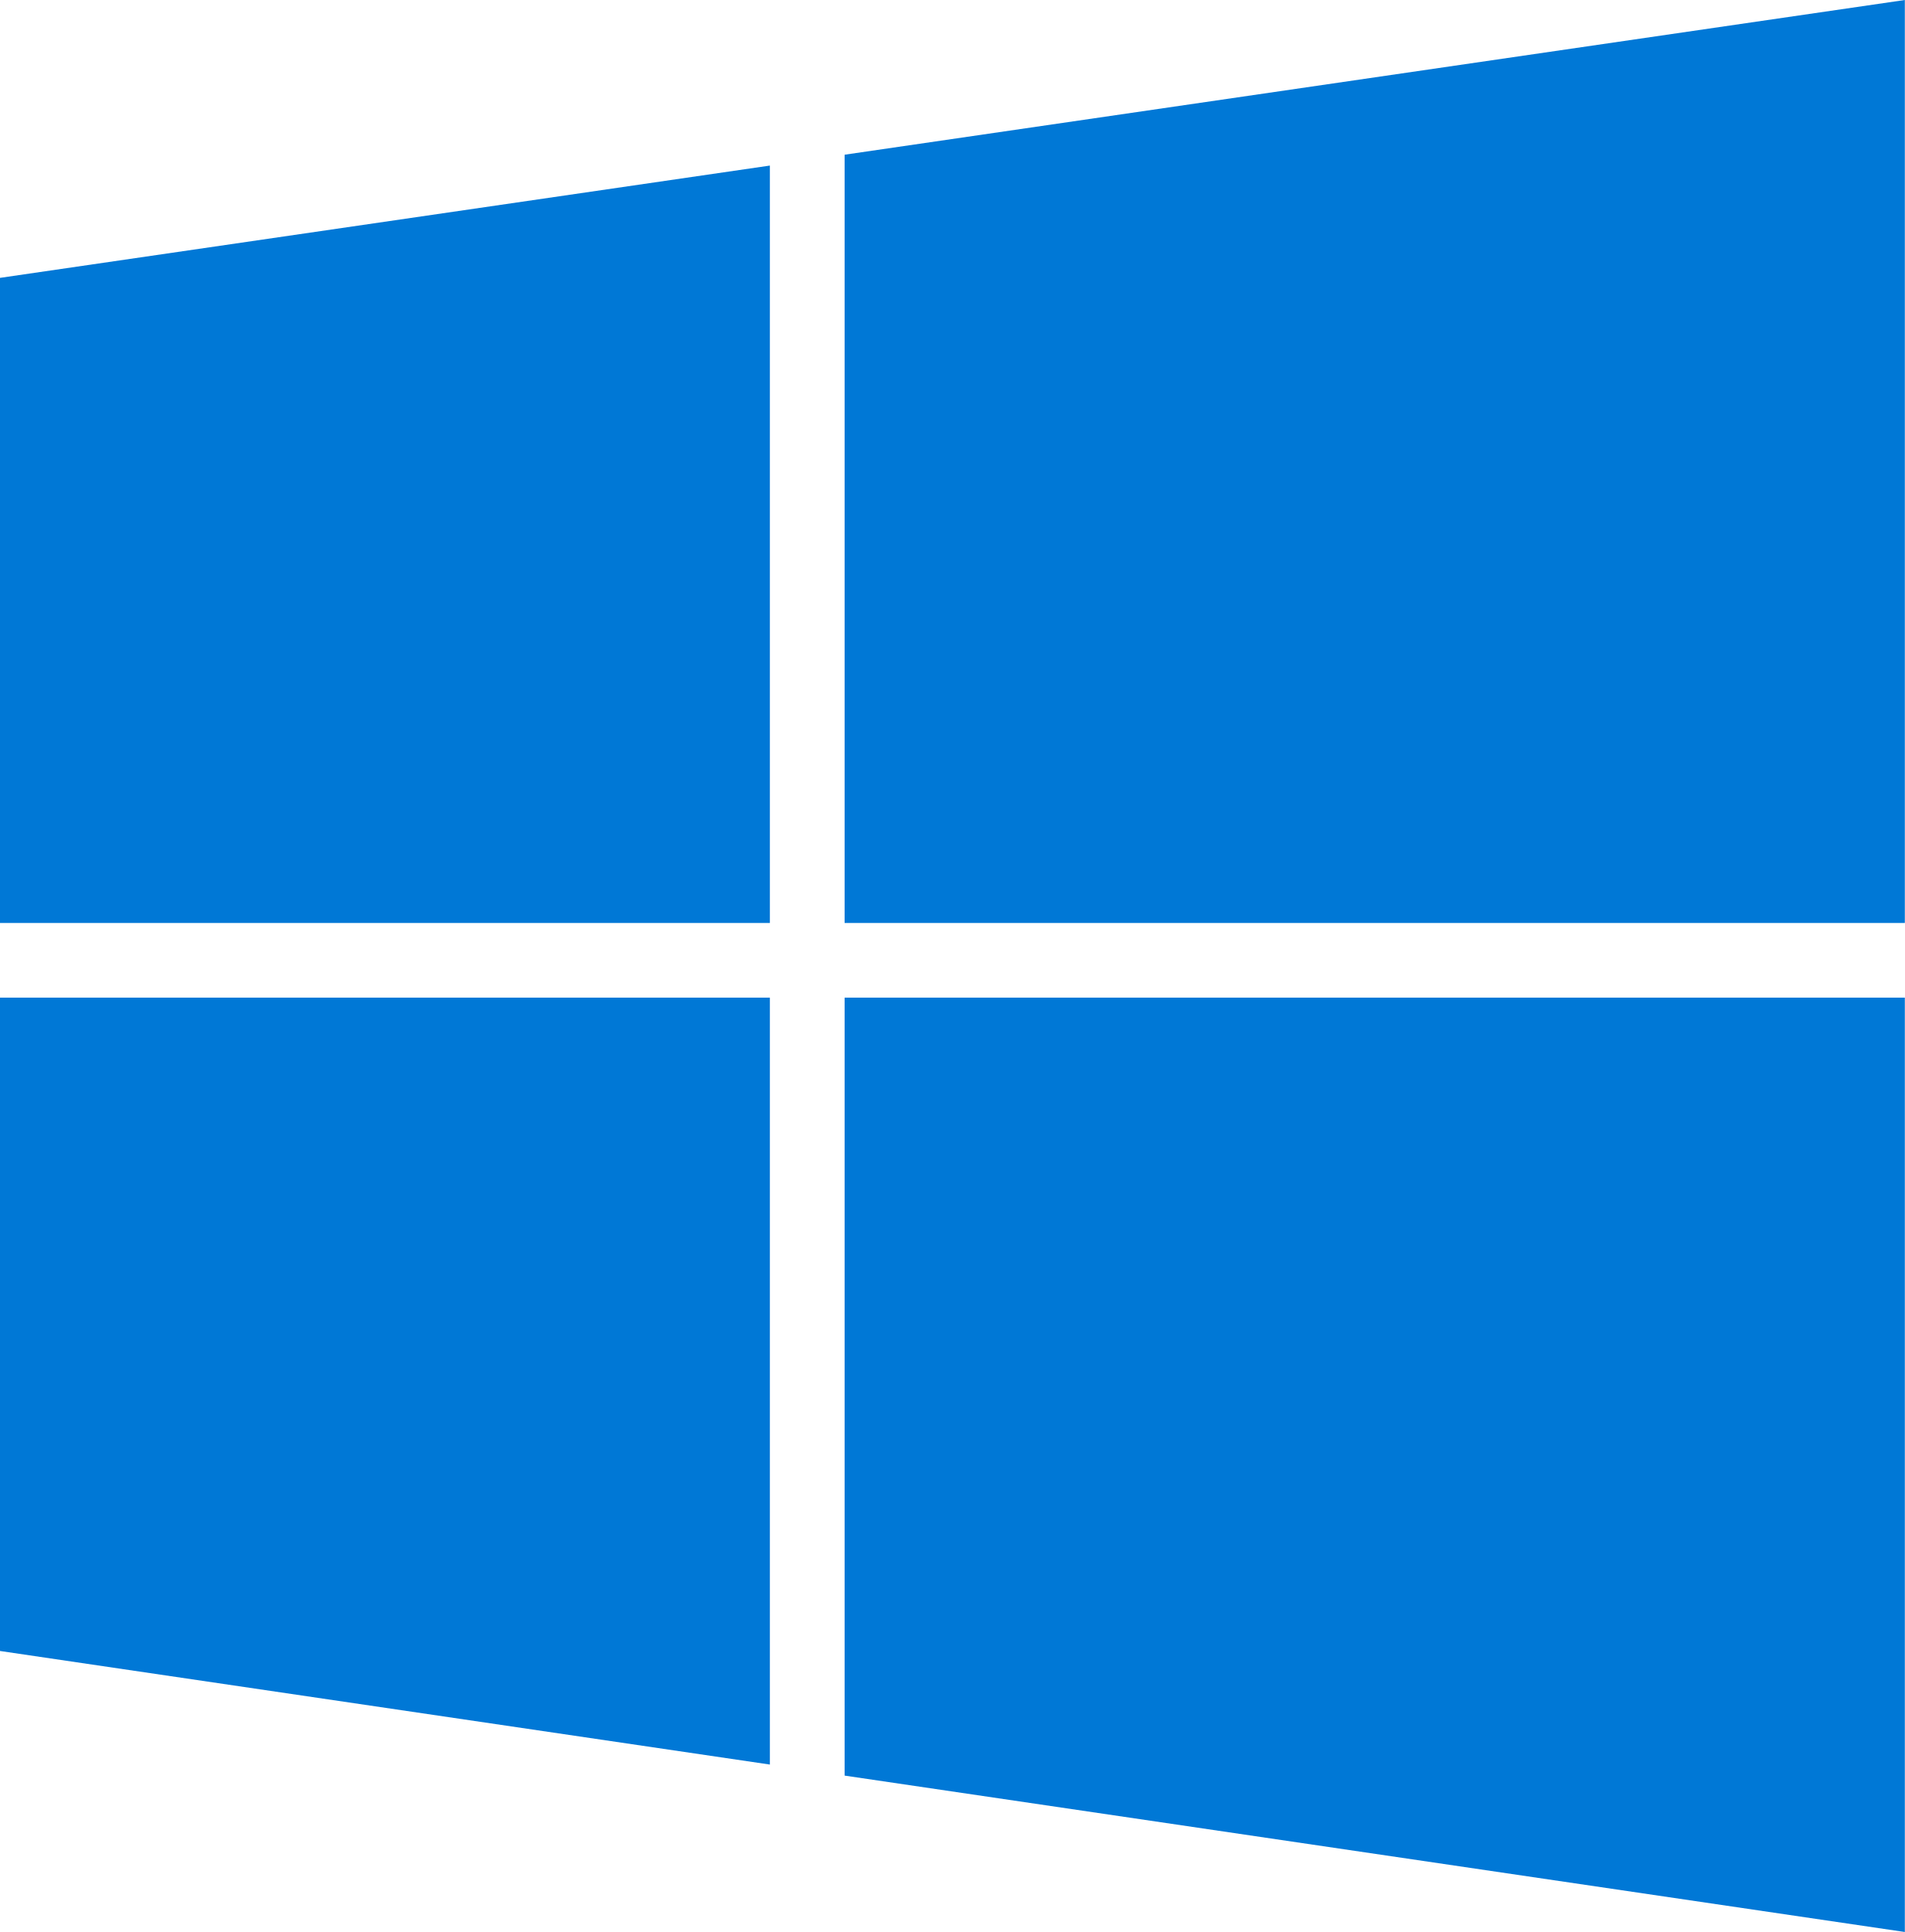
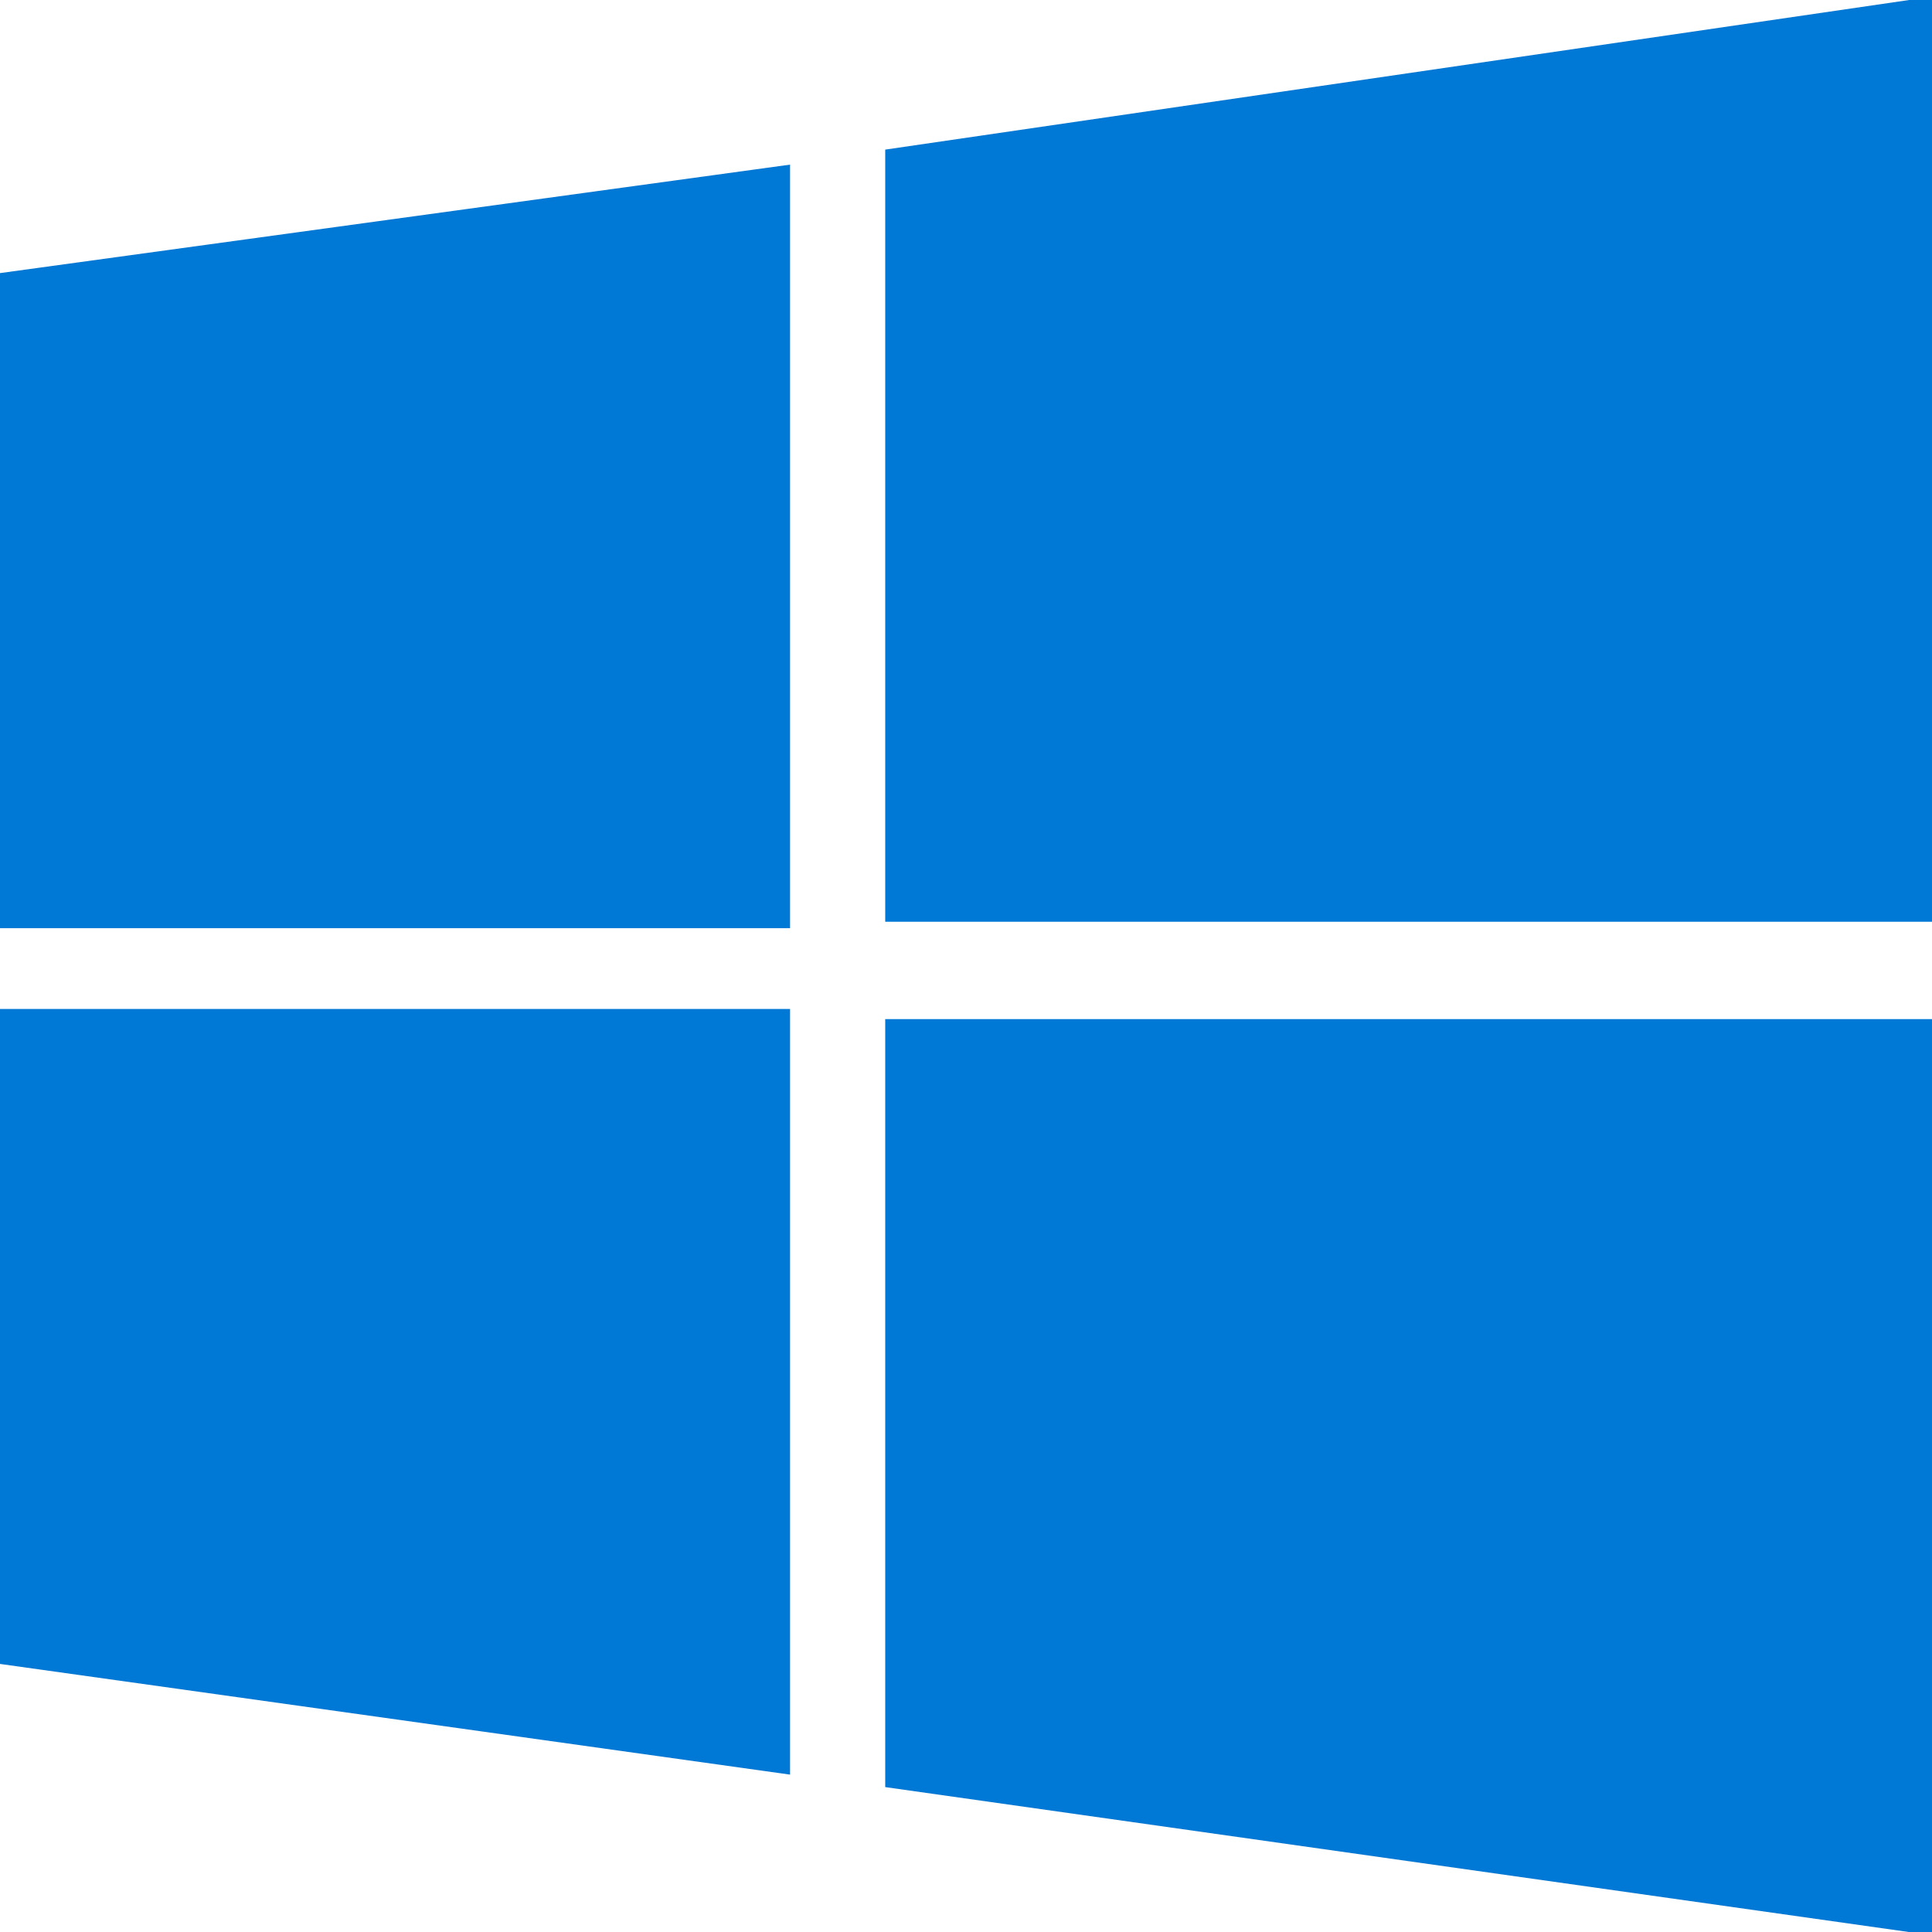
- <svg xmlns="http://www.w3.org/2000/svg" id="svg2" height="128" width="126.197" version="1.1" style="fill:#0078d6">
-   <defs id="defs18" />
-   <g id="g4186" transform="translate(119.8915,-51.88854)" style="fill:#0078d6">
-     <g id="g3346" transform="matrix(1.192908,0,0,1.192908,10.95579,-22.35572)">
-       <polygon points="41.727,20.219 41.727,0 18.502,3.389 18.502,20.219 " transform="matrix(2.535275,0,0,2.535275,-109.6877,62.23806)" id="svg_23" />
-       <polygon points="16.865,3.627 0,6.087 0,20.219 16.865,20.219 " transform="matrix(2.535275,0,0,2.535275,-109.6877,62.23806)" id="svg_24" />
-       <polygon points="0,21.855 0,36.167 16.865,38.655 16.865,21.855 " transform="matrix(2.535275,0,0,2.535275,-109.6877,62.23806)" id="svg_25" />
-       <polygon points="18.502,38.897 41.727,42.323 41.727,21.855 18.502,21.855 " transform="matrix(2.535275,0,0,2.535275,-109.6877,62.23806)" id="svg_26" />
-     </g>
-   </g>
+ <svg xmlns="http://www.w3.org/2000/svg" width="48" height="48" viewBox="0 0 48 48">
+   <path d="M0 6.785L19.629 4.09V23.06H0M21.993 3.717L48-.083V22.9H21.993M0 25.067h19.629V44.09L0 41.34M21.993 25.32H48v22.762L21.993 44.4" fill="#0078d6" />
</svg>
